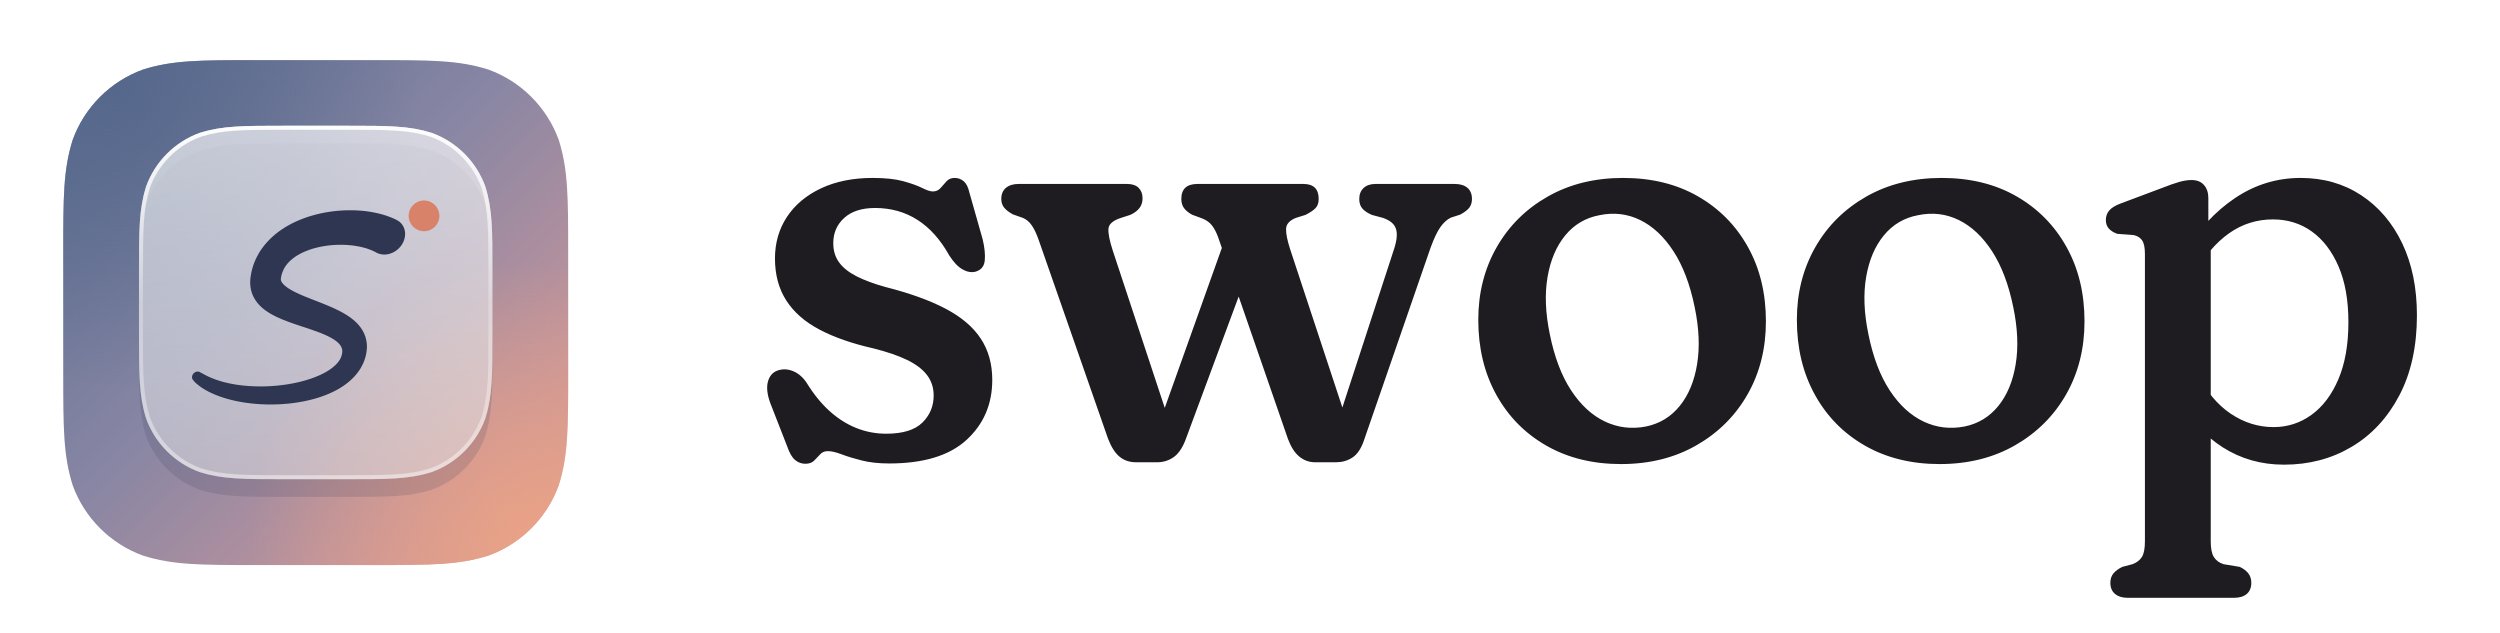
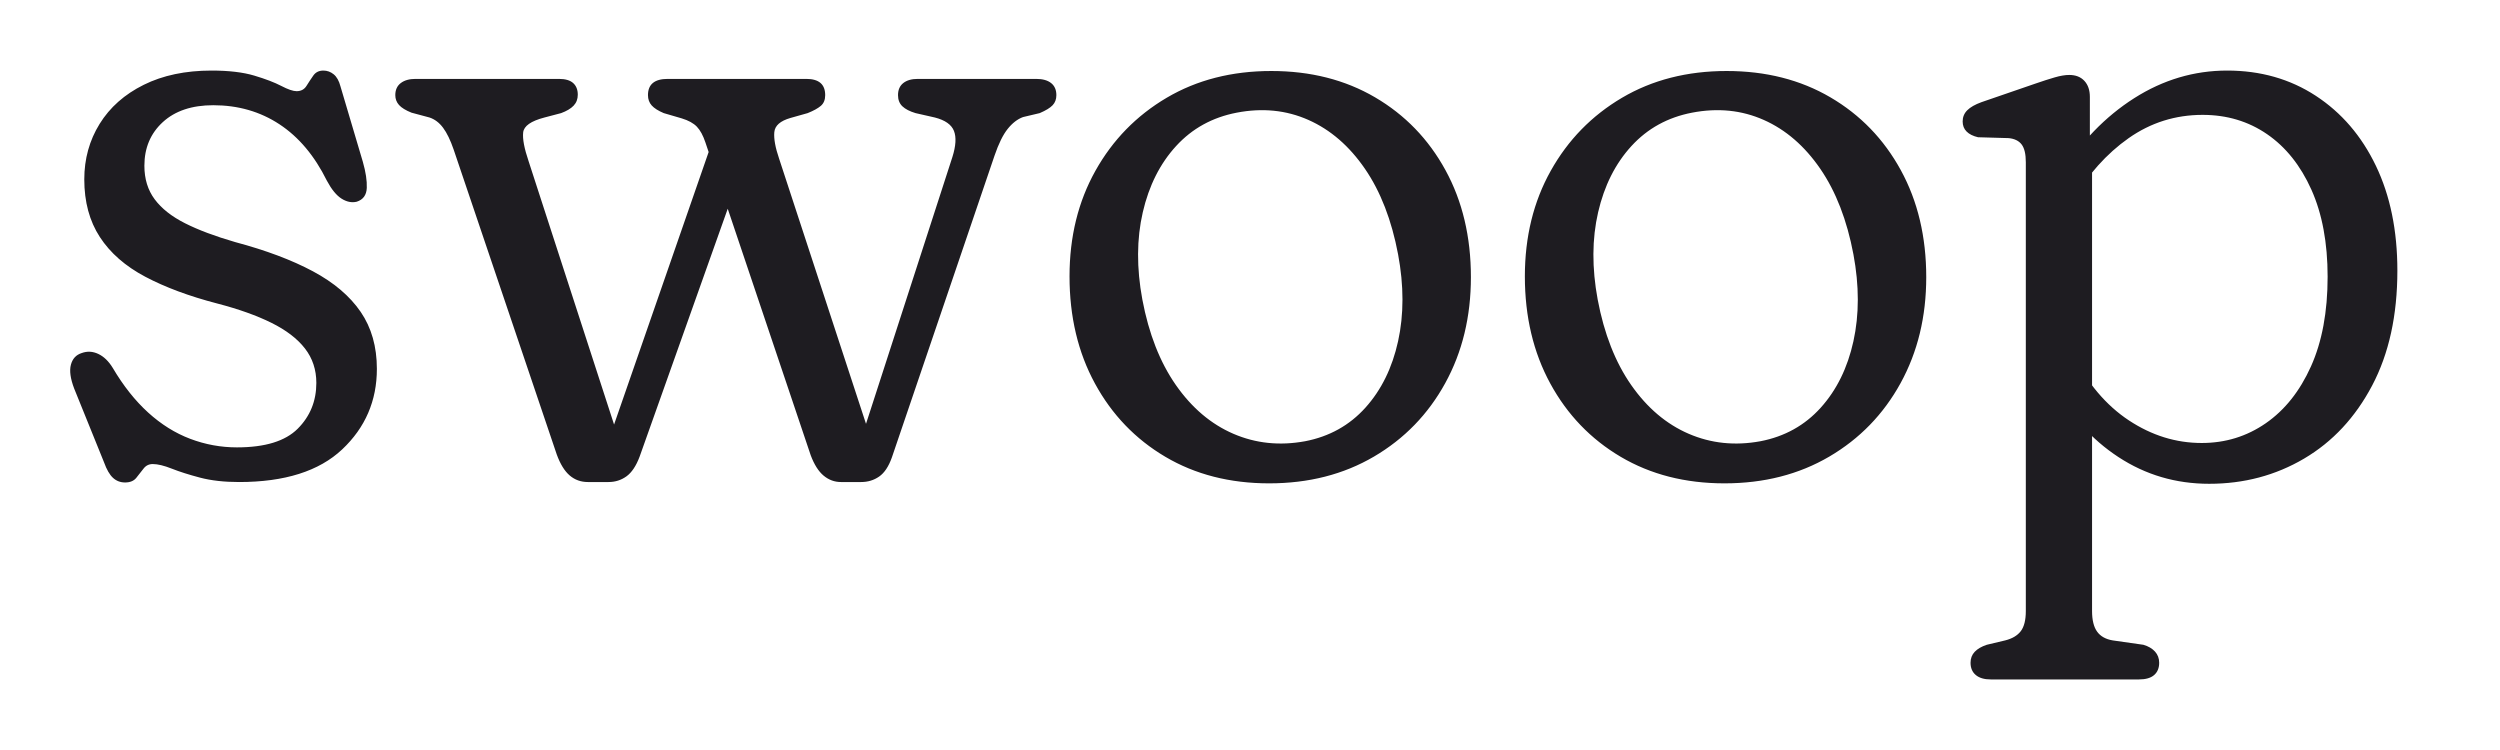
- <svg xmlns="http://www.w3.org/2000/svg" width="830" height="210" viewBox="0 0 829.70 210.45">
-   <defs>
-     <linearGradient id="sym" x1="0" y1="0" x2="1" y2="1">
-       <stop offset="0" stop-color="#5A6D8F" />
-       <stop offset=".45" stop-color="#8886A4" />
-       <stop offset=".8" stop-color="#C3949B" />
-       <stop offset="1" stop-color="#DE9F8E" />
-     </linearGradient>
-     <radialGradient id="symPeach" cx=".92" cy=".95" r=".55">
-       <stop offset="0" stop-color="#EDA384" stop-opacity=".85" />
-       <stop offset="1" stop-color="#EDA384" stop-opacity="0" />
-     </radialGradient>
-     <radialGradient id="symSlate" cx=".1" cy=".05" r=".6">
-       <stop offset="0" stop-color="#52658A" stop-opacity=".8" />
-       <stop offset="1" stop-color="#52658A" stop-opacity="0" />
-     </radialGradient>
-     <linearGradient id="frost" x1="0" y1="0" x2="0" y2="1">
-       <stop offset="0" stop-color="#fff" stop-opacity=".66" />
-       <stop offset="1" stop-color="#fff" stop-opacity=".44" />
-     </linearGradient>
-     <linearGradient id="frostEdge" x1="0" y1="0" x2="0" y2="1">
-       <stop offset="0" stop-color="#fff" stop-opacity=".95" />
-       <stop offset=".5" stop-color="#fff" stop-opacity=".25" />
-       <stop offset="1" stop-color="#fff" stop-opacity=".45" />
-     </linearGradient>
-     <linearGradient id="shg" x1="0" y1="0" x2="1" y2="1">
-       <stop offset="0" stop-color="#8DBDB2" />
-       <stop offset="1" stop-color="#4F857F" />
-     </linearGradient>
-   </defs>
-   <path d="M84.20,20.00 L123.80,20.00 C142.28,20.00 151.53,20.00 161.48,23.15 C172.34,27.10 180.90,35.66 184.85,46.52 C188.00,56.47 188.00,65.72 188.00,84.20 L188.00,123.80 C188.00,142.28 188.00,151.53 184.85,161.48 C180.90,172.34 172.34,180.90 161.48,184.85 C151.53,188.00 142.28,188.00 123.80,188.00 L84.20,188.00 C65.72,188.00 56.47,188.00 46.52,184.85 C35.66,180.90 27.10,172.34 23.15,161.48 C20.00,151.53 20.00,142.28 20.00,123.80 L20.00,84.20 C20.00,65.72 20.00,56.47 23.15,46.52 C27.10,35.66 35.66,27.10 46.52,23.15 C56.47,20.00 65.72,20.00 84.20,20.00 Z" fill="url(#sym)" />
-   <path d="M84.20,20.00 L123.80,20.00 C142.28,20.00 151.53,20.00 161.48,23.15 C172.34,27.10 180.90,35.66 184.85,46.52 C188.00,56.47 188.00,65.72 188.00,84.20 L188.00,123.80 C188.00,142.28 188.00,151.53 184.85,161.48 C180.90,172.34 172.34,180.90 161.48,184.85 C151.53,188.00 142.28,188.00 123.80,188.00 L84.20,188.00 C65.72,188.00 56.47,188.00 46.52,184.85 C35.66,180.90 27.10,172.34 23.15,161.48 C20.00,151.53 20.00,142.28 20.00,123.80 L20.00,84.20 C20.00,65.72 20.00,56.47 23.15,46.52 C27.10,35.66 35.66,27.10 46.52,23.15 C56.47,20.00 65.72,20.00 84.20,20.00 Z" fill="url(#symSlate)" />
-   <path d="M84.20,20.00 L123.80,20.00 C142.28,20.00 151.53,20.00 161.48,23.15 C172.34,27.10 180.90,35.66 184.85,46.52 C188.00,56.47 188.00,65.72 188.00,84.20 L188.00,123.80 C188.00,142.28 188.00,151.53 184.85,161.48 C180.90,172.34 172.34,180.90 161.48,184.85 C151.53,188.00 142.28,188.00 123.80,188.00 L84.20,188.00 C65.72,188.00 56.47,188.00 46.52,184.85 C35.66,180.90 27.10,172.34 23.15,161.48 C20.00,151.53 20.00,142.28 20.00,123.80 L20.00,84.20 C20.00,65.72 20.00,56.47 23.15,46.52 C27.10,35.66 35.66,27.10 46.52,23.15 C56.47,20.00 65.72,20.00 84.20,20.00 Z" fill="url(#symPeach)" />
-   <path d="M93.99,47.72 L114.01,47.72 C128.06,47.72 135.08,47.72 142.64,50.11 C150.90,53.12 157.40,59.62 160.41,67.88 C162.80,75.44 162.80,82.46 162.80,96.51 L162.80,116.53 C162.80,130.58 162.80,137.60 160.41,145.16 C157.40,153.42 150.90,159.92 142.64,162.93 C135.08,165.32 128.06,165.32 114.01,165.32 L93.99,165.32 C79.94,165.32 72.92,165.32 65.36,162.93 C57.10,159.92 50.60,153.42 47.59,145.16 C45.20,137.60 45.20,130.58 45.20,116.53 L45.20,96.51 C45.20,82.46 45.20,75.44 47.59,67.88 C50.60,59.62 57.10,53.12 65.36,50.11 C72.92,47.72 79.94,47.72 93.99,47.72 Z" fill="#2F3652" fill-opacity=".16" />
-   <path d="M93.99,41.84 L114.01,41.84 C128.06,41.84 135.08,41.84 142.64,44.23 C150.90,47.24 157.40,53.74 160.41,62.00 C162.80,69.56 162.80,76.58 162.80,90.63 L162.80,110.65 C162.80,124.70 162.80,131.72 160.41,139.28 C157.40,147.54 150.90,154.04 142.64,157.05 C135.08,159.44 128.06,159.44 114.01,159.44 L93.99,159.44 C79.94,159.44 72.92,159.44 65.36,157.05 C57.10,154.04 50.60,147.54 47.59,139.28 C45.20,131.72 45.20,124.70 45.20,110.65 L45.20,90.63 C45.20,76.58 45.20,69.56 47.59,62.00 C50.60,53.74 57.10,47.24 65.36,44.23 C72.92,41.84 79.94,41.84 93.99,41.84 Z" fill="url(#frost)" />
-   <path d="M93.64,42.51 L114.36,42.51 C128.11,42.51 134.99,42.51 142.40,44.85 C150.48,47.79 156.85,54.16 159.79,62.24 C162.13,69.65 162.13,76.53 162.13,90.28 L162.13,111.00 C162.13,124.75 162.13,131.63 159.79,139.04 C156.85,147.12 150.48,153.49 142.40,156.43 C134.99,158.77 128.11,158.77 114.36,158.77 L93.64,158.77 C79.89,158.77 73.01,158.77 65.60,156.43 C57.52,153.49 51.15,147.12 48.21,139.04 C45.87,131.63 45.87,124.75 45.87,111.00 L45.87,90.28 C45.87,76.53 45.87,69.65 48.21,62.24 C51.15,54.16 57.52,47.79 65.60,44.85 C73.01,42.51 79.89,42.51 93.64,42.51 Z" fill="none" stroke="url(#frostEdge)" stroke-width="1.34" />
-   <path d="M63.35,126.60 L63.73,127.08 L64.20,127.52 L64.69,127.94 L65.20,128.34 L65.73,128.73 L66.29,129.11 L66.86,129.47 L67.45,129.81 L68.06,130.15 L68.68,130.47 L69.32,130.77 L69.97,131.07 L70.64,131.35 L71.32,131.62 L72.01,131.88 L72.71,132.12 L73.43,132.36 L74.15,132.58 L74.89,132.79 L75.64,132.99 L76.39,133.17 L77.15,133.35 L77.92,133.51 L78.70,133.66 L79.49,133.80 L80.28,133.93 L81.08,134.04 L81.88,134.15 L82.69,134.24 L83.50,134.32 L84.32,134.39 L85.14,134.45 L85.96,134.50 L86.78,134.53 L87.61,134.56 L88.44,134.57 L89.27,134.57 L90.09,134.56 L90.92,134.54 L91.75,134.51 L92.58,134.47 L93.40,134.41 L94.23,134.34 L95.05,134.27 L95.87,134.18 L96.68,134.07 L97.49,133.96 L98.30,133.83 L99.10,133.70 L99.90,133.55 L100.69,133.39 L101.47,133.21 L102.25,133.03 L103.02,132.83 L103.79,132.62 L104.55,132.39 L105.29,132.16 L106.03,131.91 L106.77,131.64 L107.49,131.37 L108.20,131.07 L108.90,130.77 L109.60,130.45 L110.28,130.11 L110.95,129.76 L111.61,129.39 L112.25,129.01 L112.89,128.60 L113.51,128.18 L114.11,127.74 L114.70,127.28 L115.28,126.81 L115.83,126.31 L116.37,125.79 L116.89,125.24 L117.39,124.68 L117.86,124.09 L118.31,123.49 L118.73,122.86 L119.12,122.21 L119.48,121.54 L119.81,120.85 L120.10,120.15 L120.35,119.43 L120.57,118.70 L120.75,117.96 L120.88,117.20 L120.98,116.45 L121.04,115.64 L121.03,114.91 L120.99,114.28 L120.91,113.66 L120.79,113.05 L120.65,112.46 L120.47,111.88 L120.26,111.33 L120.03,110.79 L119.77,110.28 L119.49,109.78 L119.18,109.31 L118.86,108.85 L118.52,108.41 L118.16,107.99 L117.79,107.59 L117.40,107.20 L117.00,106.83 L116.59,106.47 L116.16,106.13 L115.73,105.79 L115.29,105.47 L114.84,105.17 L114.38,104.87 L113.92,104.58 L113.45,104.30 L112.97,104.02 L112.48,103.76 L112.00,103.50 L111.50,103.25 L111.00,103.01 L110.50,102.77 L109.99,102.53 L109.48,102.30 L108.97,102.08 L108.46,101.86 L107.94,101.64 L107.43,101.43 L106.91,101.22 L106.39,101.01 L105.88,100.80 L105.36,100.60 L104.85,100.40 L104.34,100.20 L103.83,100.00 L103.32,99.80 L102.82,99.61 L102.32,99.41 L101.83,99.22 L101.35,99.02 L100.87,98.83 L100.39,98.64 L99.93,98.44 L99.47,98.25 L99.02,98.05 L98.59,97.86 L98.16,97.66 L97.74,97.47 L97.33,97.27 L96.94,97.08 L96.56,96.88 L96.19,96.68 L95.84,96.48 L95.50,96.29 L95.18,96.09 L94.88,95.89 L94.59,95.70 L94.32,95.50 L94.07,95.31 L93.84,95.12 L93.62,94.93 L93.43,94.75 L93.25,94.57 L93.10,94.40 L92.96,94.23 L92.84,94.07 L92.74,93.92 L92.65,93.78 L92.58,93.65 L92.53,93.52 L92.48,93.40 L92.45,93.29 L92.43,93.19 L92.41,93.09 L92.40,92.98 L92.40,92.88 L92.40,92.77 L92.41,92.65 L92.43,92.52 L92.45,92.37 L92.52,92.01 L92.60,91.65 L92.69,91.30 L92.79,90.97 L92.90,90.65 L93.02,90.34 L93.15,90.04 L93.28,89.75 L93.42,89.46 L93.57,89.18 L93.73,88.91 L93.90,88.65 L94.08,88.39 L94.26,88.14 L94.46,87.89 L94.66,87.64 L94.88,87.40 L95.10,87.16 L95.33,86.93 L95.58,86.70 L95.83,86.47 L96.10,86.24 L96.37,86.02 L96.66,85.80 L96.96,85.58 L97.26,85.37 L97.58,85.16 L97.91,84.96 L98.25,84.76 L98.60,84.56 L98.96,84.37 L99.33,84.18 L99.71,84.00 L100.09,83.82 L100.49,83.65 L100.89,83.49 L101.31,83.33 L101.73,83.17 L102.16,83.02 L102.59,82.88 L103.03,82.74 L103.48,82.61 L103.94,82.49 L104.40,82.37 L104.86,82.26 L105.33,82.16 L105.81,82.06 L106.28,81.97 L106.77,81.89 L107.25,81.81 L107.74,81.74 L108.23,81.68 L108.72,81.63 L109.21,81.58 L109.71,81.54 L110.20,81.51 L110.70,81.48 L111.19,81.46 L111.69,81.45 L112.18,81.44 L112.67,81.44 L113.16,81.45 L113.65,81.47 L114.13,81.49 L114.62,81.52 L115.10,81.56 L115.57,81.60 L116.04,81.65 L116.51,81.71 L116.97,81.77 L117.43,81.85 L117.88,81.92 L118.32,82.01 L118.76,82.09 L119.18,82.19 L119.61,82.29 L120.02,82.40 L120.43,82.51 L120.82,82.63 L121.21,82.75 L121.59,82.88 L121.96,83.02 L122.31,83.15 L122.66,83.30 L122.99,83.44 L123.32,83.59 L123.63,83.75 L123.93,83.91 L124.27,84.10 L125.10,84.44 L126.00,84.65 L126.94,84.70 L127.89,84.61 L128.84,84.37 L129.76,83.99 L130.63,83.48 L131.42,82.86 L132.13,82.12 L132.72,81.31 L133.19,80.43 L133.52,79.50 L133.71,78.56 L133.75,77.62 L133.64,76.70 L133.38,75.83 L132.98,75.04 L132.46,74.33 L131.81,73.73 L131.06,73.25 L130.59,73.02 L130.06,72.77 L129.51,72.53 L128.96,72.30 L128.41,72.09 L127.84,71.88 L127.27,71.69 L126.70,71.51 L126.11,71.34 L125.52,71.18 L124.93,71.03 L124.33,70.89 L123.72,70.76 L123.11,70.64 L122.49,70.53 L121.87,70.43 L121.25,70.33 L120.62,70.25 L119.98,70.18 L119.35,70.12 L118.71,70.07 L118.06,70.03 L117.41,69.99 L116.76,69.97 L116.11,69.96 L115.46,69.95 L114.80,69.96 L114.14,69.97 L113.48,69.99 L112.82,70.03 L112.16,70.07 L111.49,70.12 L110.83,70.18 L110.17,70.26 L109.50,70.34 L108.84,70.43 L108.17,70.53 L107.51,70.64 L106.84,70.76 L106.18,70.89 L105.52,71.03 L104.86,71.18 L104.20,71.34 L103.55,71.52 L102.89,71.70 L102.24,71.89 L101.59,72.09 L100.95,72.31 L100.31,72.53 L99.67,72.77 L99.03,73.02 L98.40,73.28 L97.77,73.55 L97.15,73.84 L96.53,74.13 L95.92,74.44 L95.32,74.76 L94.71,75.10 L94.12,75.44 L93.53,75.81 L92.95,76.18 L92.38,76.57 L91.81,76.97 L91.26,77.39 L90.71,77.82 L90.17,78.27 L89.65,78.73 L89.13,79.21 L88.63,79.70 L88.14,80.21 L87.66,80.73 L87.20,81.27 L86.75,81.82 L86.32,82.39 L85.90,82.97 L85.50,83.57 L85.12,84.18 L84.77,84.81 L84.43,85.44 L84.11,86.09 L83.82,86.76 L83.54,87.43 L83.29,88.11 L83.07,88.80 L82.87,89.50 L82.69,90.21 L82.54,90.93 L82.41,91.65 L82.30,92.39 L82.23,93.08 L82.20,93.78 L82.21,94.47 L82.26,95.15 L82.35,95.81 L82.48,96.46 L82.65,97.09 L82.85,97.69 L83.08,98.28 L83.35,98.83 L83.64,99.36 L83.95,99.87 L84.29,100.35 L84.64,100.81 L85.01,101.24 L85.40,101.66 L85.80,102.05 L86.22,102.42 L86.64,102.78 L87.08,103.12 L87.52,103.44 L87.97,103.75 L88.43,104.04 L88.90,104.33 L89.37,104.60 L89.86,104.86 L90.34,105.11 L90.83,105.36 L91.33,105.59 L91.83,105.82 L92.34,106.04 L92.85,106.26 L93.36,106.47 L93.88,106.67 L94.40,106.87 L94.92,107.07 L95.44,107.26 L95.96,107.44 L96.49,107.63 L97.01,107.81 L97.54,107.99 L98.07,108.17 L98.59,108.34 L99.11,108.52 L99.63,108.69 L100.15,108.86 L100.67,109.03 L101.18,109.20 L101.69,109.37 L102.19,109.54 L102.69,109.71 L103.18,109.89 L103.66,110.06 L104.14,110.23 L104.61,110.40 L105.08,110.58 L105.53,110.75 L105.98,110.93 L106.41,111.11 L106.84,111.29 L107.25,111.47 L107.65,111.66 L108.04,111.84 L108.42,112.03 L108.78,112.22 L109.13,112.41 L109.46,112.60 L109.78,112.79 L110.08,112.98 L110.37,113.18 L110.64,113.37 L110.89,113.56 L111.13,113.76 L111.34,113.95 L111.54,114.14 L111.73,114.33 L111.90,114.51 L112.05,114.70 L112.18,114.88 L112.30,115.06 L112.41,115.23 L112.50,115.41 L112.58,115.58 L112.65,115.76 L112.71,115.93 L112.76,116.11 L112.80,116.30 L112.82,116.50 L112.84,116.62 L112.84,116.91 L112.82,117.23 L112.78,117.54 L112.73,117.84 L112.66,118.13 L112.58,118.41 L112.49,118.69 L112.38,118.96 L112.25,119.24 L112.11,119.51 L111.94,119.79 L111.76,120.06 L111.56,120.34 L111.34,120.62 L111.10,120.90 L110.83,121.19 L110.55,121.47 L110.24,121.76 L109.91,122.05 L109.55,122.33 L109.18,122.62 L108.78,122.90 L108.36,123.18 L107.93,123.45 L107.47,123.73 L106.99,123.99 L106.49,124.26 L105.97,124.51 L105.44,124.77 L104.89,125.01 L104.32,125.25 L103.74,125.49 L103.14,125.71 L102.53,125.93 L101.91,126.14 L101.27,126.34 L100.62,126.54 L99.96,126.72 L99.29,126.90 L98.61,127.07 L97.92,127.23 L97.22,127.38 L96.51,127.53 L95.80,127.66 L95.08,127.79 L94.35,127.90 L93.62,128.01 L92.88,128.11 L92.14,128.20 L91.40,128.28 L90.65,128.35 L89.90,128.41 L89.15,128.46 L88.39,128.50 L87.64,128.53 L86.89,128.55 L86.13,128.56 L85.38,128.56 L84.63,128.55 L83.89,128.54 L83.14,128.51 L82.40,128.47 L81.67,128.43 L80.93,128.37 L80.21,128.30 L79.49,128.23 L78.77,128.14 L78.07,128.04 L77.37,127.94 L76.68,127.82 L76.00,127.70 L75.32,127.56 L74.66,127.42 L74.01,127.26 L73.36,127.10 L72.73,126.93 L72.11,126.74 L71.51,126.55 L70.91,126.35 L70.33,126.14 L69.77,125.92 L69.21,125.70 L68.67,125.46 L68.15,125.22 L67.63,124.97 L67.14,124.71 L66.65,124.45 L66.17,124.18 L65.65,123.93 L65.45,123.80 L65.23,123.70 L64.99,123.64 L64.73,123.62 L64.47,123.64 L64.21,123.70 L63.96,123.80 L63.72,123.93 L63.50,124.10 L63.31,124.30 L63.14,124.52 L63.01,124.76 L62.91,125.01 L62.86,125.27 L62.84,125.52 L62.87,125.77 L62.93,126.01 L63.04,126.23 L63.18,126.43 Z" fill="#2F3652" />
-   <circle cx="140.04" cy="71.82" r="5.12" fill="#D9826A" />
-   <path d="M290.1 69.2Q283.5 69.2 279.85 72.5Q276.2 75.8 276.2 80.9Q276.2 84.6 278.1 87.25Q280.0 89.9 283.9 91.9Q287.8 93.9 293.6 95.5Q305.8 98.6 313.65 102.75Q321.5 106.9 325.3 112.7Q329.1 118.5 329.1 126.4Q329.1 138.5 320.55 146.35Q312.0 154.2 294.8 154.2Q289.6 154.2 285.65 153.2Q281.7 152.2 278.95 151.15Q276.2 150.1 274.4 150.1Q272.8 150.1 271.85 151.15Q270.9 152.2 269.85 153.25Q268.8 154.3 266.9 154.3Q265.0 154.3 263.5 153.05Q262.0 151.8 260.9 148.6L255.2 134.0Q253.7 129.8 254.45 127Q255.2 124.2 257.6 123.3Q260.1 122.4 262.75 123.45Q265.4 124.5 267.3 127.3Q270.8 133.0 274.95 136.75Q279.1 140.5 283.85 142.4Q288.6 144.3 293.8 144.3Q302.1 144.3 305.85 140.6Q309.6 136.9 309.6 131.6Q309.6 127.7 307.4 124.8Q305.2 121.9 300.75 119.75Q296.3 117.6 289.5 115.9Q278.9 113.5 271.6 109.65Q264.3 105.8 260.55 99.95Q256.8 94.1 256.8 86Q256.8 78.2 260.8 72.15Q264.8 66.1 272.15 62.65Q279.5 59.2 289.3 59.2Q295.6 59.2 299.55 60.3Q303.5 61.4 305.8 62.55Q308.1 63.7 309.3 63.7Q310.9 63.7 311.9 62.55Q312.9 61.4 313.9 60.3Q314.9 59.2 316.6 59.2Q318.3 59.2 319.6 60.3Q320.9 61.4 321.5 64.1L325.9 79.6Q326.9 83.8 326.6 86.7Q326.3 89.6 323.5 90.4Q321.4 90.9 319.15 89.6Q316.9 88.3 314.8 85Q310.4 77.1 304.2 73.15Q298.0 69.2 290.1 69.2Z M384.0 153.8H376.9Q373.7 153.8 371.45 151.95Q369.2 150.1 367.6 145.9L344.6 80Q343.5 76.8 342.25 75Q341.0 73.2 339.3 72.5L335.9 71.3Q333.8 70.1 332.95 68.95Q332.1 67.8 332.1 66.2Q332.1 63.8 333.65 62.5Q335.2 61.2 337.9 61.2H373.9Q376.5 61.2 377.8 62.5Q379.1 63.8 379.1 66Q379.1 67.9 378.05 69.25Q377.0 70.6 375.0 71.5L371.9 72.5Q367.9 73.8 367.75 76.15Q367.6 78.5 369.2 83.4L389.0 143.3L383.6 143.8L407.3 77.4L416.3 84.6L393.3 146.6Q391.7 150.6 389.3 152.2Q386.9 153.8 384.0 153.8ZM443.5 153.8H436.5Q433.6 153.8 431.3 151.95Q429.0 150.1 427.5 146.1L404.2 78.8Q403.3 76.4 402.15 74.95Q401.0 73.5 399.0 72.7L395.5 71.4Q393.6 70.3 392.8 69.1Q392.0 67.9 392.0 66.2Q392.0 61.2 397.4 61.2H432.6Q437.7 61.2 437.7 66.2Q437.7 68.2 436.6 69.3Q435.5 70.4 433.3 71.5L430.1 72.5Q426.9 73.8 426.85 76.2Q426.8 78.6 428.2 82.9L448.1 143.2L442.9 143.8L462.8 82.8Q464.2 78.5 463.4 76.1Q462.6 73.7 459.1 72.5L455.4 71.5Q453.3 70.6 452.25 69.4Q451.2 68.2 451.2 66.2Q451.2 63.9 452.65 62.55Q454.1 61.2 456.6 61.2H482.9Q485.7 61.2 487.2 62.5Q488.7 63.8 488.7 66.2Q488.7 67.9 487.85 69.05Q487.0 70.2 484.8 71.4L481.7 72.4Q479.8 73.3 478.2 75.55Q476.6 77.8 474.9 82.5L452.7 146.7Q451.3 150.7 448.9 152.25Q446.5 153.8 443.5 153.8Z M539.0 59.2Q553.2 59.2 563.85 65.3Q574.5 71.4 580.5 82.15Q586.5 92.9 586.5 106.9Q586.5 120.5 580.4 131.2Q574.3 141.9 563.4 148.15Q552.5 154.4 538.3 154.4Q524.2 154.4 513.5 148.3Q502.8 142.2 496.8 131.35Q490.8 120.5 490.8 106.4Q490.8 93 496.9 82.3Q503.0 71.6 513.9 65.4Q524.8 59.2 539.0 59.2ZM546.6 141.9Q553.4 140.5 557.8 135.1Q562.2 129.7 563.6 121.2Q565.0 112.7 562.8 102.2Q560.5 90.9 555.75 83.6Q551.0 76.3 544.65 73.2Q538.3 70.1 531.1 71.6Q524.2 72.9 519.75 78.3Q515.3 83.7 513.85 92.15Q512.4 100.6 514.6 111.2Q516.9 122.6 521.7 129.9Q526.5 137.2 532.95 140.25Q539.4 143.3 546.6 141.9Z M645.0 59.2Q659.2 59.2 669.85 65.3Q680.5 71.4 686.5 82.15Q692.5 92.9 692.5 106.9Q692.5 120.5 686.4 131.2Q680.3 141.9 669.4 148.15Q658.5 154.4 644.3 154.4Q630.2 154.4 619.5 148.3Q608.8 142.2 602.8 131.35Q596.8 120.5 596.8 106.4Q596.8 93 602.9 82.3Q609.0 71.6 619.9 65.4Q630.8 59.2 645.0 59.2ZM652.6 141.9Q659.4 140.5 663.8 135.1Q668.2 129.7 669.6 121.2Q671.0 112.7 668.8 102.2Q666.5 90.9 661.75 83.6Q657.0 76.3 650.65 73.2Q644.3 70.1 637.1 71.6Q630.2 72.9 625.75 78.3Q621.3 83.7 619.85 92.15Q618.4 100.6 620.6 111.2Q622.9 122.6 627.7 129.9Q632.5 137.2 638.95 140.25Q645.4 143.3 652.6 141.9Z M733.7 65.9V77.1L734.5 79.5V180.1Q734.5 183.7 735.55 185.35Q736.6 187.0 738.7 187.7L744.1 188.6Q745.9 189.4 746.95 190.7Q748.0 192.0 748.0 193.9Q748.0 196.3 746.5 197.6Q745.0 198.9 742.2 198.9H706.9Q704.2 198.9 702.65 197.6Q701.1 196.3 701.1 193.9Q701.1 192.0 702.15 190.75Q703.2 189.5 705.1 188.6L708.5 187.7Q710.6 186.9 711.6 185.3Q712.6 183.7 712.6 180.1V84.5Q712.6 81.3 711.65 79.95Q710.7 78.6 708.8 78.2L703.4 77.8Q701.5 77.1 700.55 76Q699.6 74.9 699.6 73.2Q699.6 71.3 700.8 69.95Q702.0 68.6 704.8 67.6L718.4 62.5Q721.7 61.2 723.95 60.55Q726.2 59.9 728.1 59.9Q730.8 59.9 732.25 61.55Q733.7 63.2 733.7 65.9ZM729.3 90.9 725.6 84.3Q732.7 72.5 742.65 65.85Q752.6 59.2 764.4 59.2Q775.8 59.2 784.55 64.95Q793.3 70.7 798.2 80.95Q803.1 91.2 803.1 104.9Q803.1 120.4 797.25 131.55Q791.4 142.7 781.4 148.65Q771.4 154.6 758.9 154.6Q747.5 154.6 738.45 148.8Q729.4 143.0 724.1 132.9L729.8 124Q734.5 133.2 741.15 137.65Q747.8 142.1 755.4 142.1Q762.4 142.1 768.05 138.0Q773.7 133.9 777.0 126.1Q780.3 118.3 780.3 107.2Q780.3 96.2 777.0 88.6Q773.7 81 768.1 77Q762.5 73 755.2 73Q747.1 73 740.55 77.65Q734.0 82.3 729.3 90.9Z" fill="#1E1C21" />
+ <svg xmlns="http://www.w3.org/2000/svg" width="570" height="171" viewBox="0 0 569.91 170.80">
+   <path d="M48.614 23.9Q41.314 23.9 37.114 27.75Q32.914 31.6 32.914 37.7Q32.914 42.2 35.264 45.35Q37.614 48.5 42.164 50.8Q46.714 53.1 53.614 55.1Q64.114 57.9 71.314 61.75Q78.514 65.6 82.214 71.0Q85.914 76.4 85.914 84.0Q85.914 94.9 78.014 102.35Q70.114 109.8 54.514 109.8Q49.414 109.8 45.614 108.8Q41.814 107.8 39.164 106.75Q36.514 105.7 34.814 105.7Q33.514 105.7 32.714 106.75Q31.914 107.8 31.064 108.85Q30.214 109.9 28.514 109.9Q26.914 109.9 25.764 108.85Q24.614 107.8 23.714 105.3L16.914 88.5Q15.614 85.1 16.164 83.05Q16.714 81.0 18.614 80.4Q20.514 79.7 22.414 80.6Q24.314 81.5 25.714 83.8Q29.314 89.9 33.764 93.95Q38.214 98.0 43.364 99.95Q48.514 101.9 54.014 101.9Q63.614 101.9 67.864 97.65Q72.114 93.4 72.114 87.2Q72.114 82.7 69.514 79.35Q66.914 76.0 61.864 73.5Q56.814 71.0 49.514 69.1Q39.914 66.6 33.114 63.0Q26.314 59.4 22.764 53.95Q19.214 48.5 19.214 40.8Q19.214 33.8 22.714 28.15Q26.214 22.5 32.764 19.25Q39.314 16.0 48.214 16.0Q54.114 16.0 57.964 17.15Q61.814 18.3 64.114 19.5Q66.414 20.7 67.614 20.7Q69.114 20.7 69.864 19.5Q70.614 18.3 71.414 17.15Q72.214 16.0 73.714 16.0Q75.014 16.0 76.064 16.85Q77.114 17.7 77.614 19.6L82.714 36.8Q83.714 40.3 83.614 42.75Q83.514 45.2 81.314 45.9Q79.614 46.3 77.864 45.2Q76.114 44.1 74.514 41.1Q70.314 32.6 63.714 28.25Q57.114 23.9 48.614 23.9Z M138.714 109.8H134.014Q131.614 109.8 129.864 108.3Q128.114 106.8 126.914 103.5L103.414 34.0Q102.314 30.8 101.014 29.05Q99.714 27.3 97.914 26.7L93.814 25.6Q91.814 24.8 90.964 23.85Q90.114 22.9 90.114 21.6Q90.114 19.8 91.364 18.85Q92.614 17.9 94.714 17.9H127.414Q129.614 17.9 130.664 18.85Q131.714 19.8 131.714 21.5Q131.714 23.0 130.764 24.0Q129.814 25.0 127.914 25.7L124.114 26.7Q119.514 27.9 119.264 30.1Q119.014 32.3 120.514 36.7L141.514 101.4L138.214 101.8L162.714 31.2L169.414 37.6L145.814 104.0Q144.614 107.2 142.814 108.5Q141.014 109.8 138.714 109.8ZM196.314 109.8H191.714Q189.514 109.8 187.764 108.35Q186.014 106.9 184.814 103.7L160.814 32.4Q160.014 30.0 158.864 28.8Q157.714 27.6 155.414 26.9L151.314 25.7Q149.414 24.9 148.564 23.95Q147.714 23.0 147.714 21.6Q147.714 17.9 152.214 17.9H183.814Q188.114 17.9 188.114 21.6Q188.114 23.2 187.114 24.05Q186.114 24.9 184.114 25.7L180.214 26.8Q176.714 27.8 176.514 30.05Q176.314 32.3 177.614 36.1L199.014 101.4L195.714 101.8L217.114 35.7Q218.314 31.9 217.464 29.75Q216.614 27.6 213.114 26.7L208.714 25.7Q206.714 25.1 205.714 24.15Q204.714 23.2 204.714 21.6Q204.714 19.8 205.914 18.85Q207.114 17.9 209.214 17.9H236.214Q238.414 17.9 239.614 18.85Q240.814 19.8 240.814 21.6Q240.814 23.0 239.964 23.9Q239.114 24.8 237.014 25.7L233.214 26.6Q231.314 27.3 229.714 29.3Q228.114 31.3 226.714 35.4L203.314 104.2Q202.214 107.3 200.414 108.55Q198.614 109.8 196.314 109.8Z M289.814 16.1Q303.214 16.1 313.464 22.1Q323.714 28.1 329.514 38.7Q335.314 49.3 335.314 63.1Q335.314 76.6 329.464 87.25Q323.614 97.9 313.214 104.0Q302.814 110.1 289.314 110.1Q275.914 110.1 265.664 104.05Q255.414 98.0 249.614 87.35Q243.814 76.7 243.814 62.9Q243.814 49.4 249.714 38.85Q255.614 28.3 265.964 22.2Q276.314 16.1 289.814 16.1ZM297.514 100.5Q305.814 98.9 311.264 92.85Q316.714 86.8 318.714 77.7Q320.714 68.6 318.714 57.9Q316.514 46.2 311.164 38.4Q305.814 30.6 298.264 27.25Q290.714 23.9 281.914 25.6Q273.614 27.2 268.114 33.2Q262.614 39.2 260.514 48.3Q258.414 57.4 260.414 68.2Q262.614 79.9 268.064 87.7Q273.514 95.5 281.164 98.8Q288.814 102.1 297.514 100.5Z M393.614 16.1Q407.014 16.1 417.264 22.1Q427.514 28.1 433.314 38.7Q439.114 49.3 439.114 63.1Q439.114 76.6 433.264 87.25Q427.414 97.9 417.014 104.0Q406.614 110.1 393.114 110.1Q379.714 110.1 369.464 104.05Q359.214 98.0 353.414 87.35Q347.614 76.7 347.614 62.9Q347.614 49.4 353.514 38.85Q359.414 28.3 369.764 22.2Q380.114 16.1 393.614 16.1ZM401.314 100.5Q409.614 98.9 415.064 92.85Q420.514 86.8 422.514 77.7Q424.514 68.6 422.514 57.9Q420.314 46.2 414.964 38.4Q409.614 30.6 402.064 27.25Q394.514 23.9 385.714 25.6Q377.414 27.2 371.914 33.2Q366.414 39.2 364.314 48.3Q362.214 57.4 364.214 68.2Q366.414 79.9 371.864 87.7Q377.314 95.5 384.964 98.8Q392.614 102.1 401.314 100.5Z M476.414 22.0V34.1L476.914 36.1V139.2Q476.914 142.3 478.064 143.9Q479.214 145.5 481.614 145.9L488.614 146.9Q490.314 147.4 491.264 148.45Q492.214 149.5 492.214 151.0Q492.214 152.8 491.064 153.8Q489.914 154.8 487.614 154.8H453.814Q451.614 154.8 450.414 153.8Q449.214 152.8 449.214 151.0Q449.214 149.5 450.164 148.5Q451.114 147.5 452.914 146.9L457.114 145.9Q459.514 145.3 460.664 143.8Q461.814 142.3 461.814 139.2V36.9Q461.814 34.1 460.864 32.85Q459.914 31.6 457.914 31.4L450.914 31.2Q449.214 30.8 448.314 29.9Q447.414 29.0 447.414 27.6Q447.414 26.1 448.464 25.05Q449.514 24.0 451.714 23.2L463.914 19.0Q466.514 18.1 468.414 17.55Q470.314 17.0 471.714 17.0Q473.914 17.0 475.164 18.35Q476.414 19.7 476.414 22.0ZM472.314 45.9 469.714 39.7Q476.614 28.6 486.514 22.3Q496.414 16.0 507.714 16.0Q519.114 16.0 527.914 21.75Q536.714 27.5 541.614 37.7Q546.514 47.9 546.514 61.6Q546.514 76.9 540.764 87.8Q535.014 98.7 525.264 104.45Q515.514 110.2 503.614 110.2Q492.214 110.2 482.914 104.1Q473.614 98.0 468.614 87.9L472.414 80.5Q477.514 90.6 485.314 95.75Q493.114 100.9 501.914 100.9Q510.014 100.9 516.514 96.4Q523.014 91.9 526.814 83.45Q530.614 75.0 530.614 63.0Q530.614 51.4 526.914 43.15Q523.214 34.9 516.814 30.5Q510.414 26.1 502.114 26.1Q492.814 26.1 485.264 31.4Q477.714 36.7 472.314 45.9Z" fill="#1E1C21" />
</svg>
